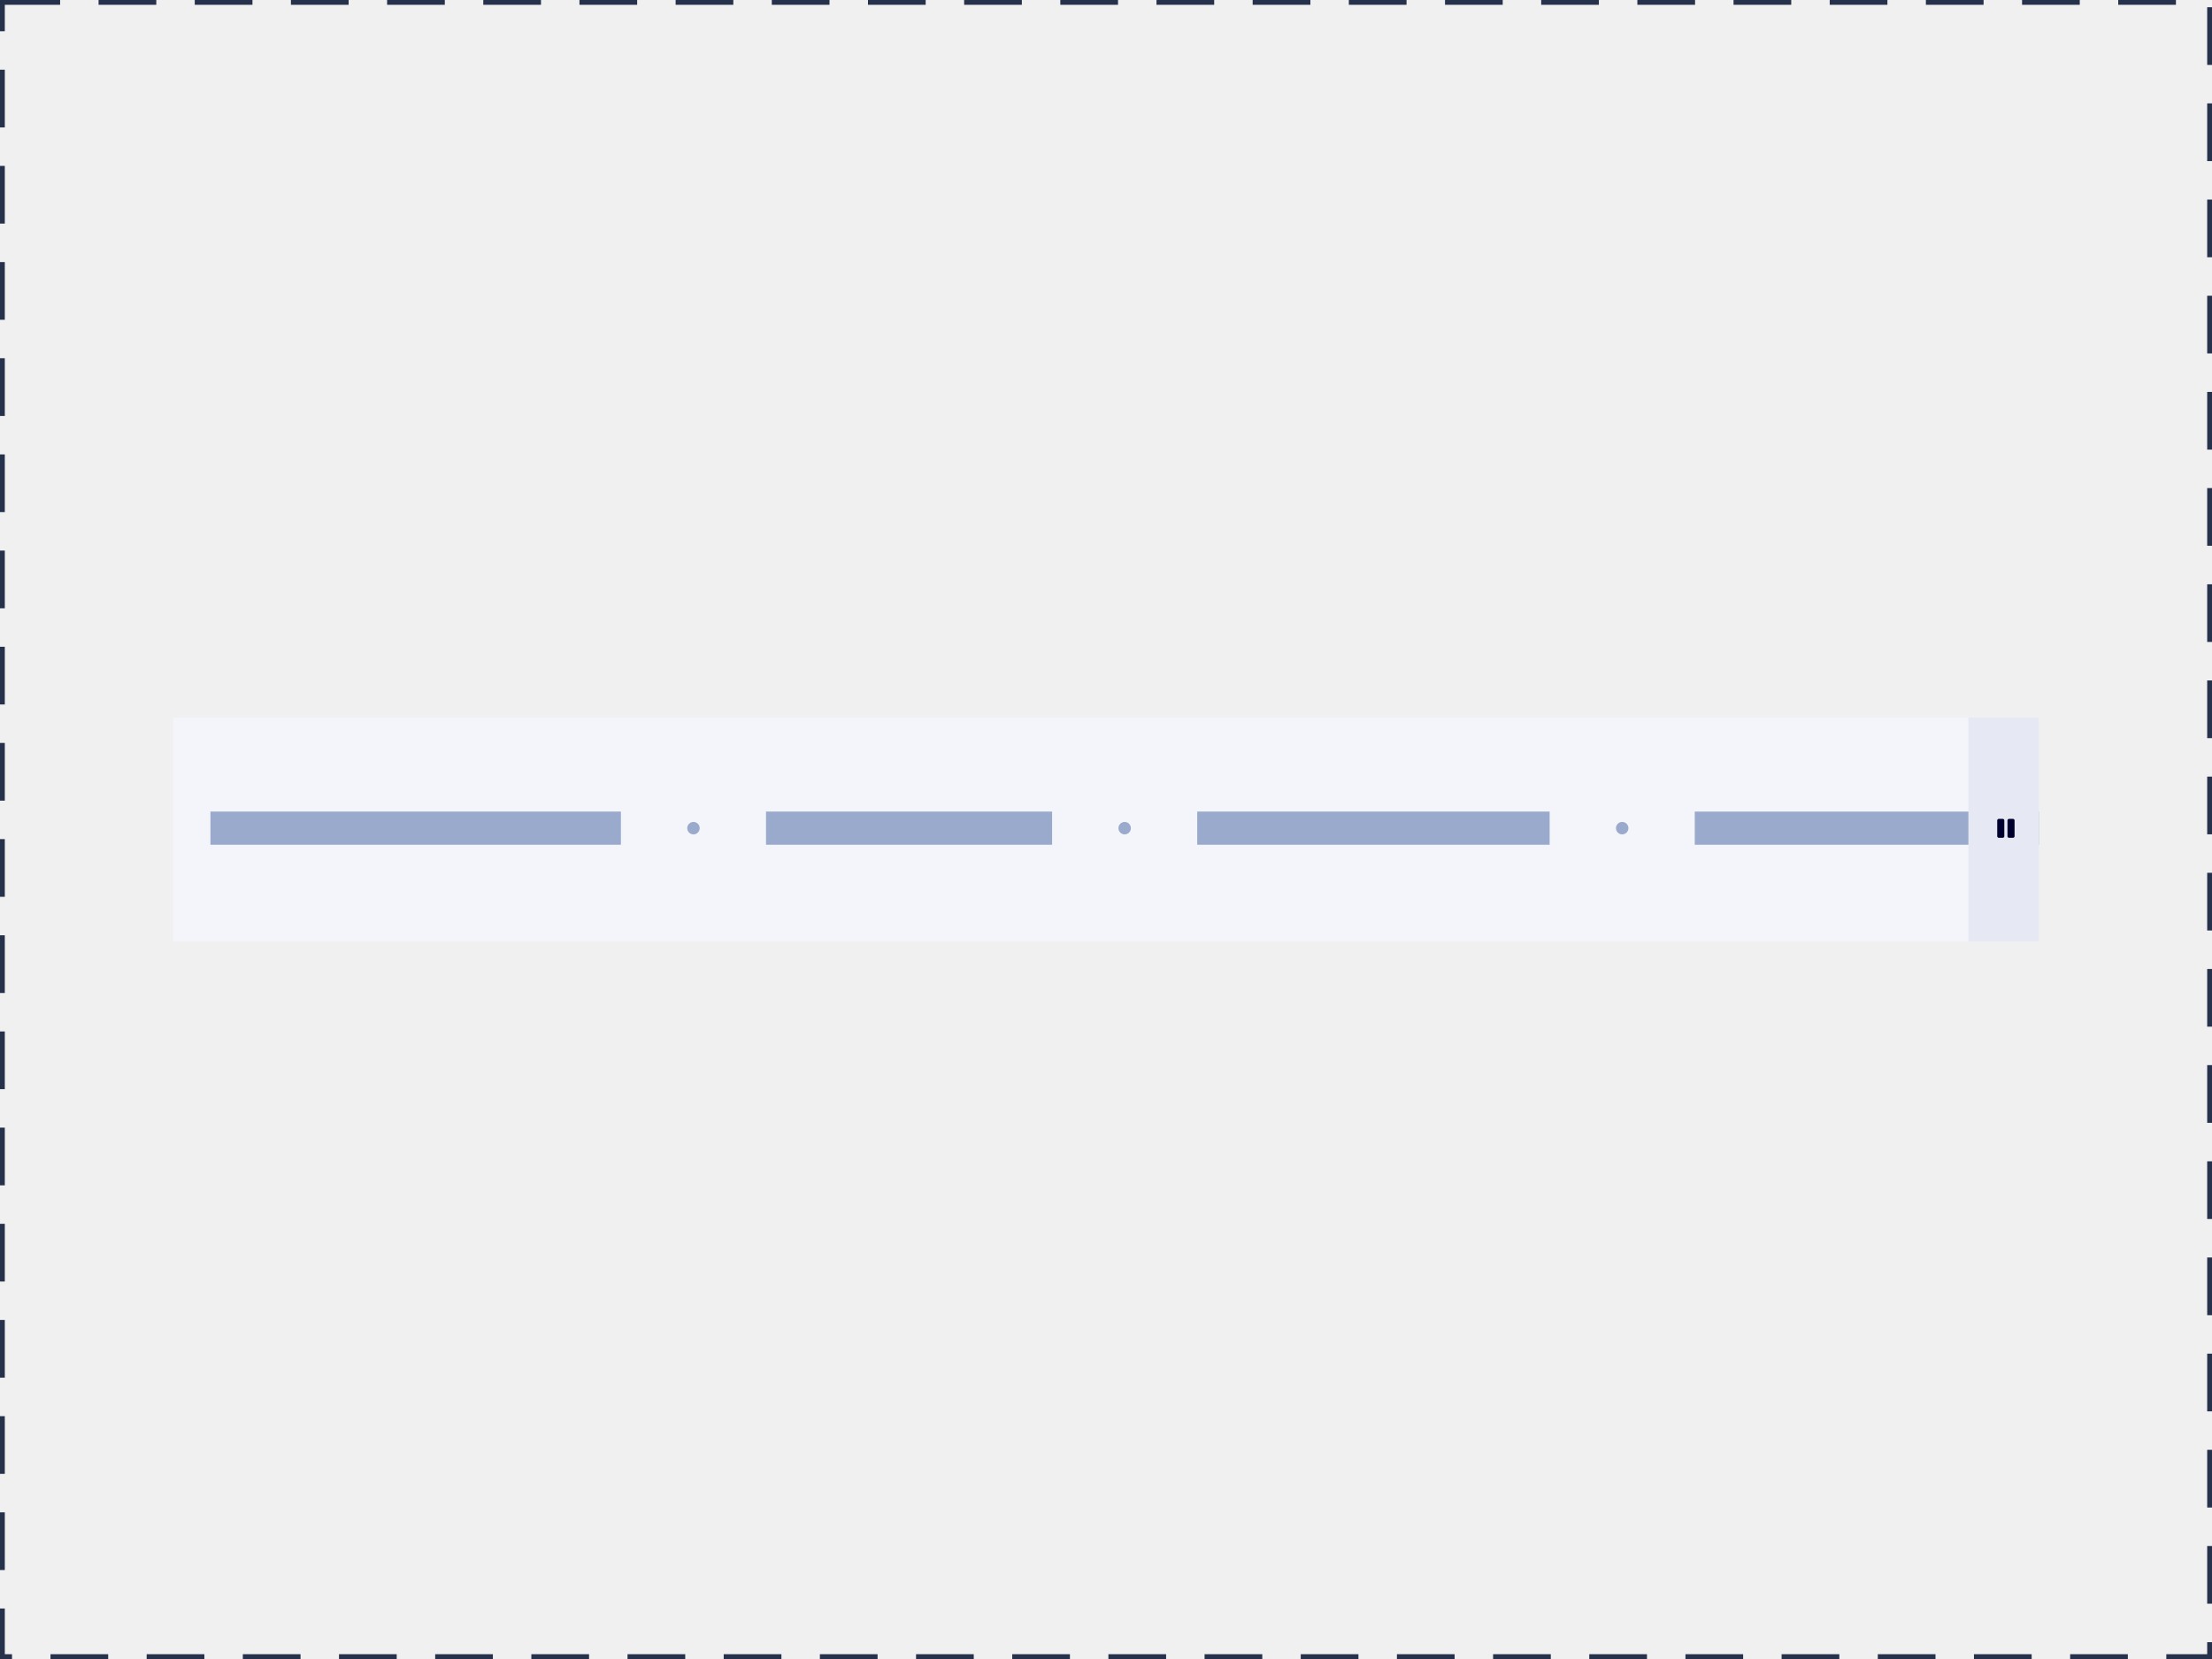
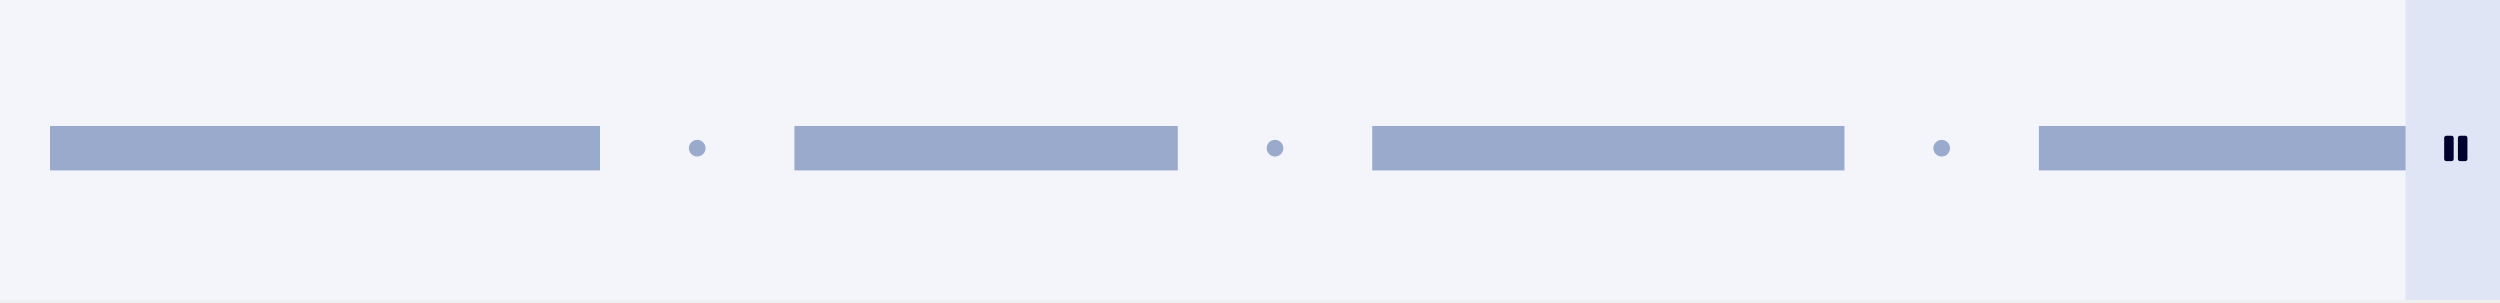
- <svg xmlns="http://www.w3.org/2000/svg" width="460" height="345" viewBox="0 0 460 345" fill="none">
-   <rect x="0.5" y="0.5" width="459" height="344" stroke="#26324B" stroke-dasharray="12 8" />
-   <g clip-path="url(#clip0_1906_1405)">
-     <rect width="388" height="46.56" transform="translate(36 149.22)" fill="#F3F5FB" />
-     <rect width="85.36" height="6.898" transform="translate(43.76 168.771)" fill="#99AACC" />
-     <circle cx="144.209" cy="172.221" r="1.293" fill="#99AACC" />
-     <rect width="59.493" height="6.898" transform="translate(159.298 168.771)" fill="#99AACC" />
-     <circle cx="233.88" cy="172.221" r="1.293" fill="#99AACC" />
-     <rect width="73.289" height="6.898" transform="translate(248.969 168.771)" fill="#99AACC" />
-     <circle cx="337.347" cy="172.221" r="1.293" fill="#99AACC" />
-     <rect width="79.324" height="6.898" transform="translate(352.436 168.771)" fill="#99AACC" />
-     <rect x="409.342" y="149.22" width="14.658" height="47" fill="#E6E9F3" />
-     <path d="M418.943 170.618V173.897C418.943 173.984 418.909 174.068 418.847 174.129C418.786 174.191 418.702 174.225 418.615 174.225H417.795C417.708 174.225 417.625 174.191 417.563 174.129C417.502 174.068 417.467 173.984 417.467 173.897V170.618C417.467 170.531 417.502 170.447 417.563 170.386C417.625 170.324 417.708 170.29 417.795 170.29H418.615C418.702 170.29 418.786 170.324 418.847 170.386C418.909 170.447 418.943 170.531 418.943 170.618ZM416.483 170.29H415.663C415.577 170.29 415.493 170.324 415.432 170.386C415.37 170.447 415.336 170.531 415.336 170.618V173.897C415.336 173.984 415.37 174.068 415.432 174.129C415.493 174.191 415.577 174.225 415.663 174.225H416.483C416.57 174.225 416.654 174.191 416.715 174.129C416.777 174.068 416.811 173.984 416.811 173.897V170.618C416.811 170.531 416.777 170.447 416.715 170.386C416.654 170.324 416.57 170.29 416.483 170.29Z" fill="#00002E" />
+ <svg xmlns="http://www.w3.org/2000/svg" width="388" height="47" viewBox="0 0 388 47" fill="none">
+   <g clip-path="url(#clip0_1906_1423)">
+     <rect width="388" height="46.56" fill="#F3F5FB" />
+     <rect width="85.36" height="6.898" transform="translate(7.76001 19.5513)" fill="#99AACC" />
+     <circle cx="108.209" cy="23" r="1.293" fill="#99AACC" />
+     <rect width="59.493" height="6.898" transform="translate(123.298 19.5513)" fill="#99AACC" />
+     <circle cx="197.88" cy="23" r="1.293" fill="#99AACC" />
+     <rect width="73.289" height="6.898" transform="translate(212.969 19.5513)" fill="#99AACC" />
+     <circle cx="301.347" cy="23" r="1.293" fill="#99AACC" />
+     <rect width="79.324" height="6.898" transform="translate(316.436 19.5513)" fill="#99AACC" />
+     <rect x="373.342" width="14.658" height="47" fill="#E0E5F5" />
+     <path d="M382.943 21.397V24.677C382.943 24.764 382.909 24.848 382.847 24.909C382.786 24.971 382.702 25.005 382.615 25.005H381.795C381.708 25.005 381.625 24.971 381.563 24.909C381.502 24.848 381.467 24.764 381.467 24.677V21.397C381.467 21.31 381.502 21.227 381.563 21.165C381.625 21.104 381.708 21.069 381.795 21.069H382.615C382.702 21.069 382.786 21.104 382.847 21.165C382.909 21.227 382.943 21.31 382.943 21.397ZM380.483 21.069H379.663C379.577 21.069 379.493 21.104 379.432 21.165C379.37 21.227 379.336 21.31 379.336 21.397V24.677C379.336 24.764 379.37 24.848 379.432 24.909C379.493 24.971 379.577 25.005 379.663 25.005H380.483C380.57 25.005 380.654 24.971 380.715 24.909C380.777 24.848 380.811 24.764 380.811 24.677V21.397C380.811 21.31 380.777 21.227 380.715 21.165C380.654 21.104 380.57 21.069 380.483 21.069Z" fill="#00002E" />
  </g>
  <defs>
-     <clipPath id="clip0_1906_1405">
-       <rect width="388" height="46.56" fill="white" transform="translate(36 149.22)" />
+     <clipPath id="clip0_1906_1423">
+       <rect width="388" height="46.56" fill="white" />
    </clipPath>
  </defs>
</svg>
